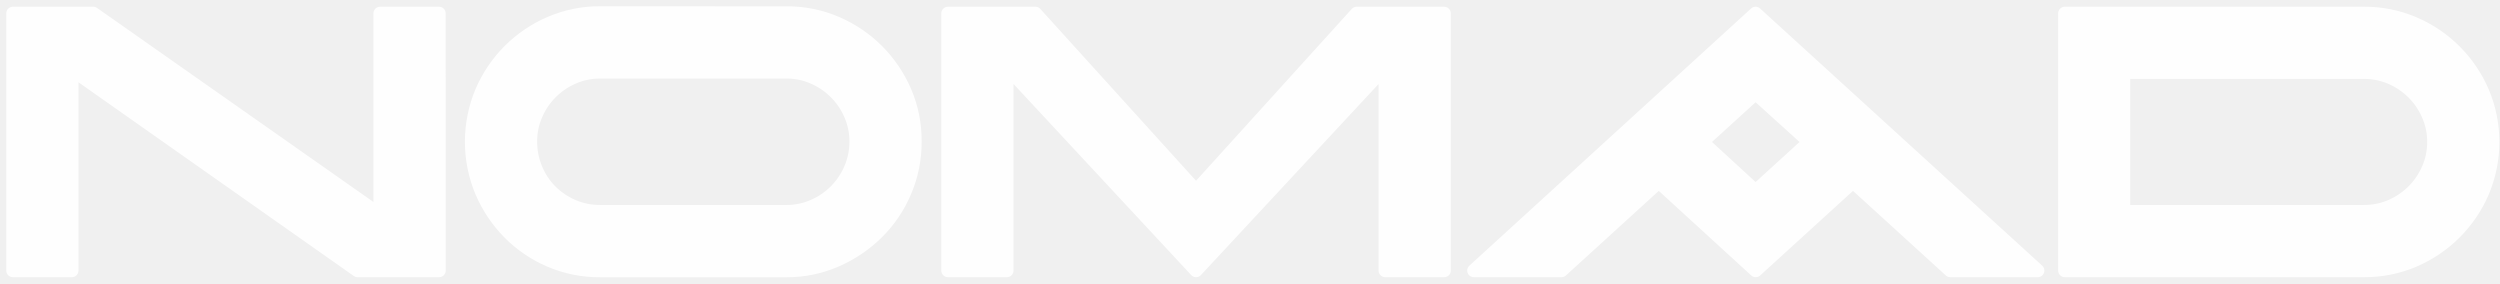
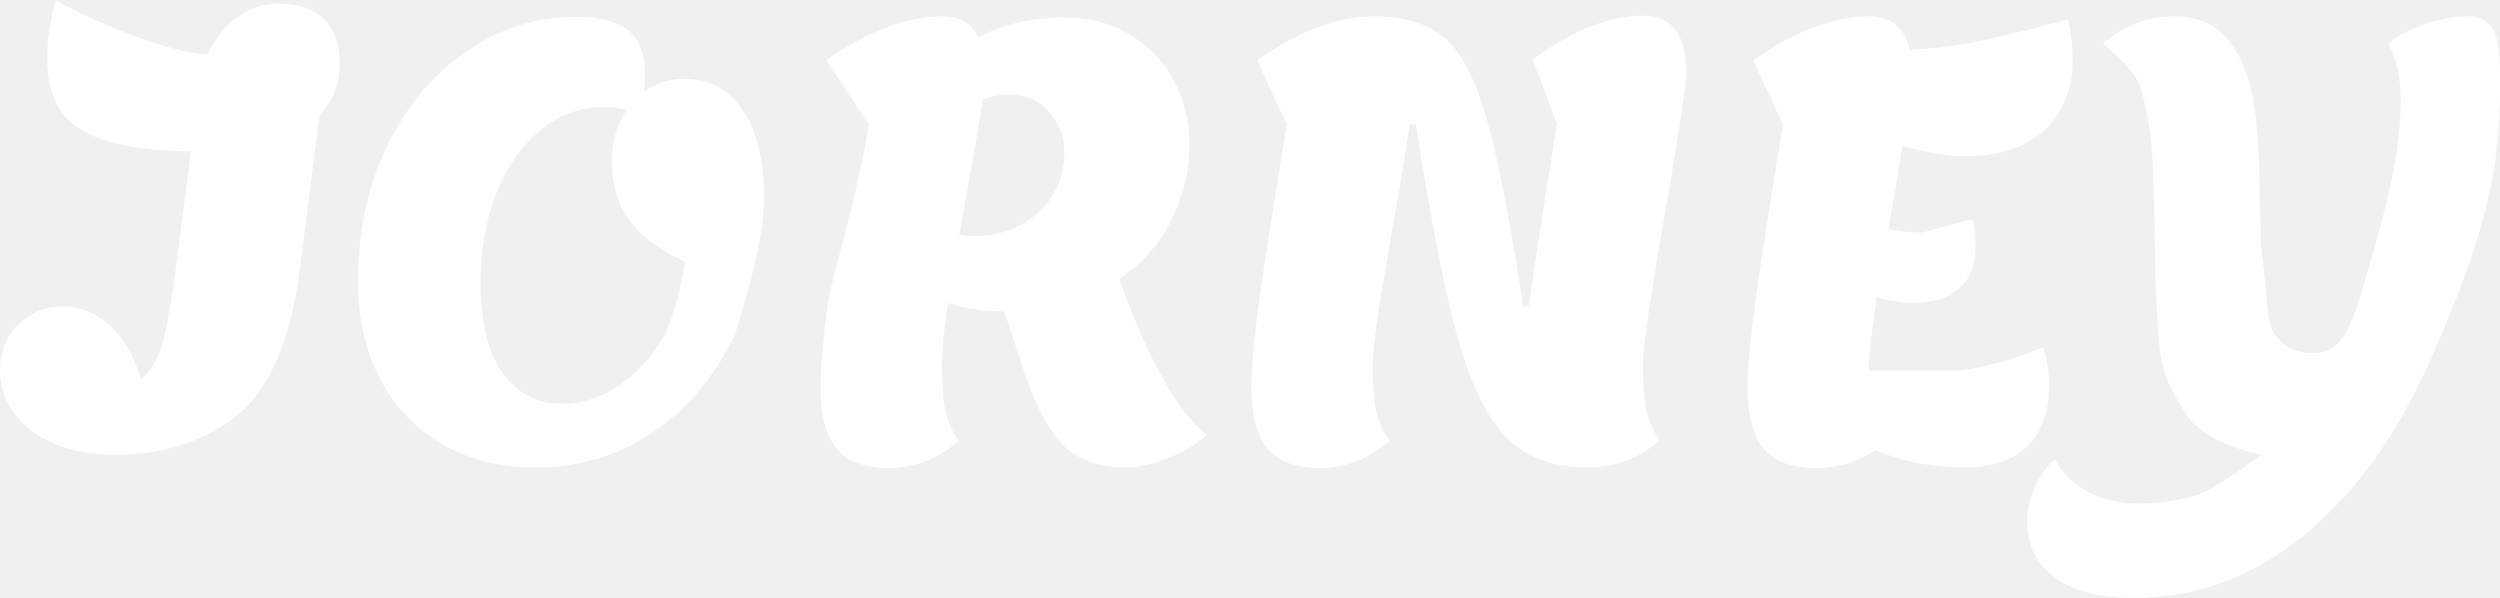
- <svg xmlns="http://www.w3.org/2000/svg" width="194" height="22" viewBox="0 0 194 22" fill="none">
-   <g opacity="0.97">
-     <path opacity="0.97" d="M34.074 20.995H27.748L5.575 5.395V20.995H1V1.036H7.232L29.494 16.664V1.036H34.069L34.074 20.995Z" fill="white" stroke="white" stroke-width="1.028" stroke-linecap="round" stroke-linejoin="round" />
-     <path opacity="0.97" d="M61.035 1.005C62.365 0.996 63.682 1.263 64.904 1.787C67.298 2.811 69.205 4.717 70.23 7.111C70.754 8.334 71.018 9.653 71.005 10.984C71.014 12.32 70.747 13.645 70.221 14.873C69.719 16.063 68.989 17.142 68.072 18.051C67.154 18.957 66.077 19.686 64.895 20.201C63.675 20.736 62.357 21.008 61.026 21H46.572C45.232 21.01 43.904 20.744 42.672 20.217C41.489 19.711 40.415 18.981 39.51 18.067C38.605 17.151 37.881 16.073 37.375 14.889C36.858 13.658 36.591 12.336 36.591 11C36.591 9.664 36.858 8.342 37.375 7.111C38.399 4.715 40.307 2.806 42.703 1.783C43.925 1.258 45.242 0.991 46.572 1L61.035 1.005ZM66.43 10.984C66.433 10.266 66.287 9.555 66 8.898C65.442 7.601 64.409 6.568 63.112 6.01C62.455 5.723 61.744 5.577 61.026 5.58H46.572C45.853 5.577 45.142 5.723 44.483 6.01C43.187 6.568 42.154 7.601 41.596 8.898C41.31 9.556 41.164 10.266 41.168 10.984C41.165 11.706 41.306 12.422 41.583 13.089C41.846 13.736 42.234 14.326 42.726 14.823C43.221 15.317 43.805 15.713 44.447 15.989C45.115 16.279 45.837 16.425 46.565 16.42H61.028C61.746 16.423 62.457 16.277 63.115 15.989C64.415 15.431 65.449 14.392 66.002 13.089C66.287 12.424 66.433 11.707 66.43 10.984Z" fill="white" stroke="white" stroke-width="1.028" stroke-linecap="round" stroke-linejoin="round" />
-     <path opacity="0.97" d="M112.068 20.995H107.492V5.21L92.814 20.995L78.136 5.21V20.995H73.56V1.037H80.346L92.812 14.793L105.28 1.037H112.065L112.068 20.995Z" fill="white" stroke="white" stroke-width="1.028" stroke-linecap="round" stroke-linejoin="round" />
-     <path opacity="0.97" d="M158.127 20.995H151.342L143.792 14.116L136.243 20.995L128.72 14.116L121.171 20.995H114.369L136.233 1.037L158.127 20.995ZM140.409 11.016L136.233 7.239L132.088 11.016L136.233 14.823L140.409 11.016Z" fill="white" stroke="white" stroke-width="1.028" stroke-linecap="round" stroke-linejoin="round" />
-     <path opacity="0.97" d="M183.459 1.037C184.789 1.028 186.106 1.295 187.328 1.819C189.724 2.843 191.632 4.751 192.656 7.147C193.172 8.372 193.438 9.687 193.438 11.016C193.438 12.345 193.172 13.66 192.656 14.884C191.631 17.279 189.723 19.187 187.328 20.213C186.106 20.737 184.789 21.003 183.459 20.995H160.227V1.037H183.459ZM188.863 11.016C188.868 10.297 188.721 9.586 188.433 8.927C187.875 7.632 186.843 6.599 185.548 6.04C184.889 5.753 184.178 5.607 183.459 5.61H164.789V16.42H183.459C184.178 16.423 184.889 16.276 185.548 15.989C186.843 15.431 187.875 14.398 188.433 13.102C188.721 12.445 188.868 11.734 188.863 11.016Z" fill="white" stroke="white" stroke-width="1.028" stroke-linecap="round" stroke-linejoin="round" />
-   </g>
+ <svg xmlns="http://www.w3.org/2000/svg" width="184" height="44" viewBox="0 0 184 44" fill="none">
+   <path d="M25.01 4.687C25.01 6.16 24.514 7.413 23.522 8.445L22.034 20.073C21.345 25.202 19.788 28.724 17.362 30.64C14.965 32.526 11.975 33.469 8.392 33.469C6.766 33.469 5.319 33.204 4.051 32.674C2.784 32.143 1.791 31.406 1.075 30.463C0.358 29.52 0 28.459 0 27.28C0 25.865 0.455 24.73 1.364 23.875C2.274 22.991 3.348 22.549 4.589 22.549C5.801 22.549 6.931 22.991 7.978 23.875C9.026 24.759 9.825 26.101 10.376 27.899C10.982 27.456 11.465 26.72 11.823 25.688C12.181 24.656 12.54 22.785 12.898 20.073L14.055 11.142C11.492 11.112 9.439 10.862 7.896 10.39C6.352 9.919 5.223 9.196 4.506 8.224C3.817 7.222 3.472 5.91 3.472 4.289C3.472 2.962 3.679 1.533 4.093 0C5.801 0.973 7.772 1.872 10.004 2.697C12.236 3.493 13.986 3.935 15.254 4.023C15.86 2.785 16.605 1.857 17.486 1.238C18.396 0.59 19.402 0.265 20.504 0.265C21.965 0.265 23.081 0.648 23.853 1.415C24.624 2.181 25.01 3.272 25.01 4.687Z" fill="white" />
+   <path d="M50.371 5.8C52.217 5.8 53.65 6.581 54.67 8.143C55.717 9.676 56.241 11.813 56.241 14.554C56.241 18.297 54.05 24.723 54.05 24.723C52.589 27.73 50.577 30.102 48.014 31.841C45.451 33.551 42.585 34.406 39.416 34.406C36.798 34.406 34.496 33.831 32.512 32.681C30.555 31.532 29.04 29.925 27.965 27.862C26.89 25.799 26.353 23.441 26.353 20.788C26.353 16.986 27.083 13.596 28.544 10.619C30.032 7.642 31.989 5.343 34.414 3.722C36.867 2.071 39.498 1.246 42.31 1.246C44.156 1.246 45.479 1.585 46.278 2.263C47.077 2.941 47.477 4.016 47.477 5.49C47.477 5.814 47.449 6.242 47.394 6.772C48.249 6.124 49.241 5.8 50.371 5.8ZM41.4 29.719C42.751 29.719 44.06 29.321 45.327 28.525C46.623 27.7 47.725 26.565 48.635 25.121C49.544 23.677 50.136 21.105 50.412 19.277C46.829 17.509 45.038 15.63 45.038 11.768C45.038 10.383 45.41 9.145 46.154 8.055C45.383 7.937 44.831 7.878 44.501 7.878C42.682 7.878 41.083 8.467 39.705 9.646C38.327 10.796 37.252 12.358 36.481 14.333C35.737 16.308 35.365 18.459 35.365 20.788C35.365 23.677 35.902 25.887 36.977 27.42C38.052 28.953 39.526 29.719 41.4 29.719Z" fill="white" />
+   <path d="M82.385 20.523C83.405 23.411 84.466 25.843 85.568 27.818C86.671 29.793 87.746 31.178 88.793 31.974C88.186 32.622 87.291 33.182 86.106 33.654C84.921 34.155 83.846 34.406 82.881 34.406C80.952 34.406 79.423 33.875 78.293 32.814C77.19 31.723 76.198 29.837 75.316 27.155L73.911 22.91H73.745C72.23 22.91 70.907 22.704 69.777 22.291C69.474 24.296 69.322 25.843 69.322 26.934C69.322 28.29 69.405 29.38 69.57 30.205C69.763 31.031 70.094 31.782 70.562 32.46C68.991 33.787 67.283 34.45 65.436 34.45C63.672 34.45 62.391 33.978 61.592 33.035C60.792 32.092 60.393 30.574 60.393 28.481C60.393 27.184 60.558 25.239 60.889 22.645C61.247 20.051 62.895 15.556 63.943 9.16L60.806 4.429C63.92 2.277 66.759 1.201 69.322 1.201C70.617 1.201 71.513 1.717 72.009 2.749C73.828 1.776 75.936 1.29 78.334 1.29C80.236 1.29 81.875 1.732 83.253 2.616C84.659 3.471 85.72 4.606 86.436 6.021C87.18 7.436 87.553 8.939 87.553 10.53C87.553 12.505 87.112 14.377 86.23 16.146C85.375 17.914 84.094 19.373 82.385 20.523ZM70.604 17.295C71.044 17.354 71.362 17.384 71.554 17.384C73.511 17.384 75.123 16.809 76.391 15.659C77.686 14.51 78.334 13.006 78.334 11.149C78.334 10.059 77.962 9.086 77.218 8.231C76.501 7.377 75.482 6.949 74.159 6.949C73.608 6.949 73.001 7.067 72.34 7.303C72.202 8.305 71.747 10.943 70.976 15.217L70.604 17.295Z" fill="white" />
+   <path d="M124.099 5.313C124.099 5.962 123.934 7.288 123.603 9.293C123.3 11.267 122.956 13.345 122.57 15.527C121.467 21.834 120.916 25.622 120.916 26.889C120.916 28.245 120.999 29.336 121.164 30.161C121.357 30.986 121.688 31.738 122.156 32.416C121.33 33.123 120.489 33.625 119.635 33.919C118.808 34.244 117.898 34.406 116.906 34.406C114.426 34.406 112.469 33.728 111.036 32.372C109.603 31.016 108.377 28.599 107.357 25.121C106.365 21.613 105.318 16.293 104.215 9.16H103.76C103.402 11.547 103.044 13.699 102.686 15.615C102.162 18.651 101.749 21.098 101.445 22.954C101.17 24.811 101.032 26.138 101.032 26.934C101.032 28.29 101.115 29.38 101.28 30.205C101.473 31.031 101.804 31.782 102.272 32.46C100.701 33.787 98.993 34.45 97.146 34.45C95.382 34.45 94.101 33.978 93.302 33.035C92.502 32.092 92.103 30.574 92.103 28.481C92.103 27.184 92.268 25.239 92.599 22.645C92.957 20.051 93.66 15.556 94.707 9.16L92.516 4.429C95.63 2.277 98.469 1.201 101.032 1.201C103.319 1.201 105.083 1.732 106.323 2.793C107.564 3.854 108.597 5.844 109.424 8.762C110.251 11.68 111.146 16.278 112.111 22.556H112.524C112.8 20.464 113.489 15.983 114.591 9.116L112.814 4.385C115.735 2.233 118.436 1.157 120.916 1.157C123.038 1.157 124.099 2.543 124.099 5.313Z" fill="white" />
+   <path d="M144.243 27.287C146.365 26.963 148.404 26.388 150.361 25.563C150.664 26.329 150.816 27.273 150.816 28.393C150.816 30.309 150.278 31.797 149.204 32.858C148.129 33.89 146.599 34.406 144.615 34.406C142.272 34.406 140.068 33.978 138.001 33.123C136.788 34.008 135.341 34.45 133.66 34.45C131.896 34.45 130.615 33.978 129.816 33.035C129.016 32.092 128.617 30.574 128.617 28.481C128.617 27.155 128.796 25.165 129.154 22.512C129.512 19.83 130.201 15.379 131.221 9.16L129.03 4.429C132.144 2.277 134.983 1.201 137.546 1.201C139.172 1.201 140.178 2.027 140.564 3.677C142.438 3.559 144.229 3.324 145.938 2.97C147.647 2.616 149.741 2.1 152.221 1.423C152.442 2.513 152.552 3.471 152.552 4.296C152.552 6.537 151.849 8.305 150.444 9.602C149.038 10.869 147.109 11.503 144.656 11.503C143.389 11.503 141.845 11.253 140.026 10.752C139.751 12.432 139.406 14.466 138.993 16.853C139.82 17.03 140.646 17.118 141.473 17.118L145.194 16.101C145.332 16.691 145.4 17.398 145.4 18.224C145.4 19.491 145.001 20.493 144.202 21.23C143.402 21.938 142.3 22.291 140.895 22.291C140.068 22.291 139.144 22.159 138.125 21.893C137.739 24.517 137.546 26.197 137.546 26.934V27.287H144.243Z" fill="white" />
+   <path d="M181.613 1.201C184.149 1.201 183.998 3.766 183.998 6.595C183.998 11.312 183.272 15.585 180.875 21.716C178.477 27.818 176.06 33.05 171.733 37.412C167.434 41.804 162.556 44 157.099 44C154.509 44 152.552 43.499 151.229 42.497C149.879 41.524 149.204 40.124 149.204 38.297C149.204 37.442 149.41 36.587 149.824 35.732C150.21 34.907 150.678 34.273 151.229 33.831C152.525 35.983 154.605 37.059 157.471 37.059C158.519 37.059 160.594 36.837 161.807 36.395C163.047 35.953 165.233 34.354 166.473 33.469C164.351 33.057 161.834 32.025 160.815 30.375C159.823 28.724 159.202 27.774 158.954 25.651C158.734 23.5 158.61 20.7 158.582 17.251C158.555 14.657 158.486 12.594 158.376 11.061C158.265 9.499 158.004 8.01 157.59 6.595C157.204 5.181 155.639 4.046 154.784 3.191C156.355 1.865 158.078 1.201 159.952 1.201C161.798 1.201 163.176 1.82 164.086 3.058C165.023 4.267 165.629 5.829 165.905 7.745C166.18 9.661 166.318 12.049 166.318 14.908L166.424 18.255C166.896 22 166.731 21.532 166.978 23.404C167.208 25.159 168.869 26.213 170.76 25.953C172.651 25.694 173.393 22.989 174.07 20.596C175.015 17.251 176.694 12.211 176.694 7.347C176.694 5.785 176.391 4.4 175.785 3.191C176.584 2.572 177.507 2.086 178.554 1.732C179.629 1.378 180.649 1.201 181.613 1.201Z" fill="white" />
</svg>
